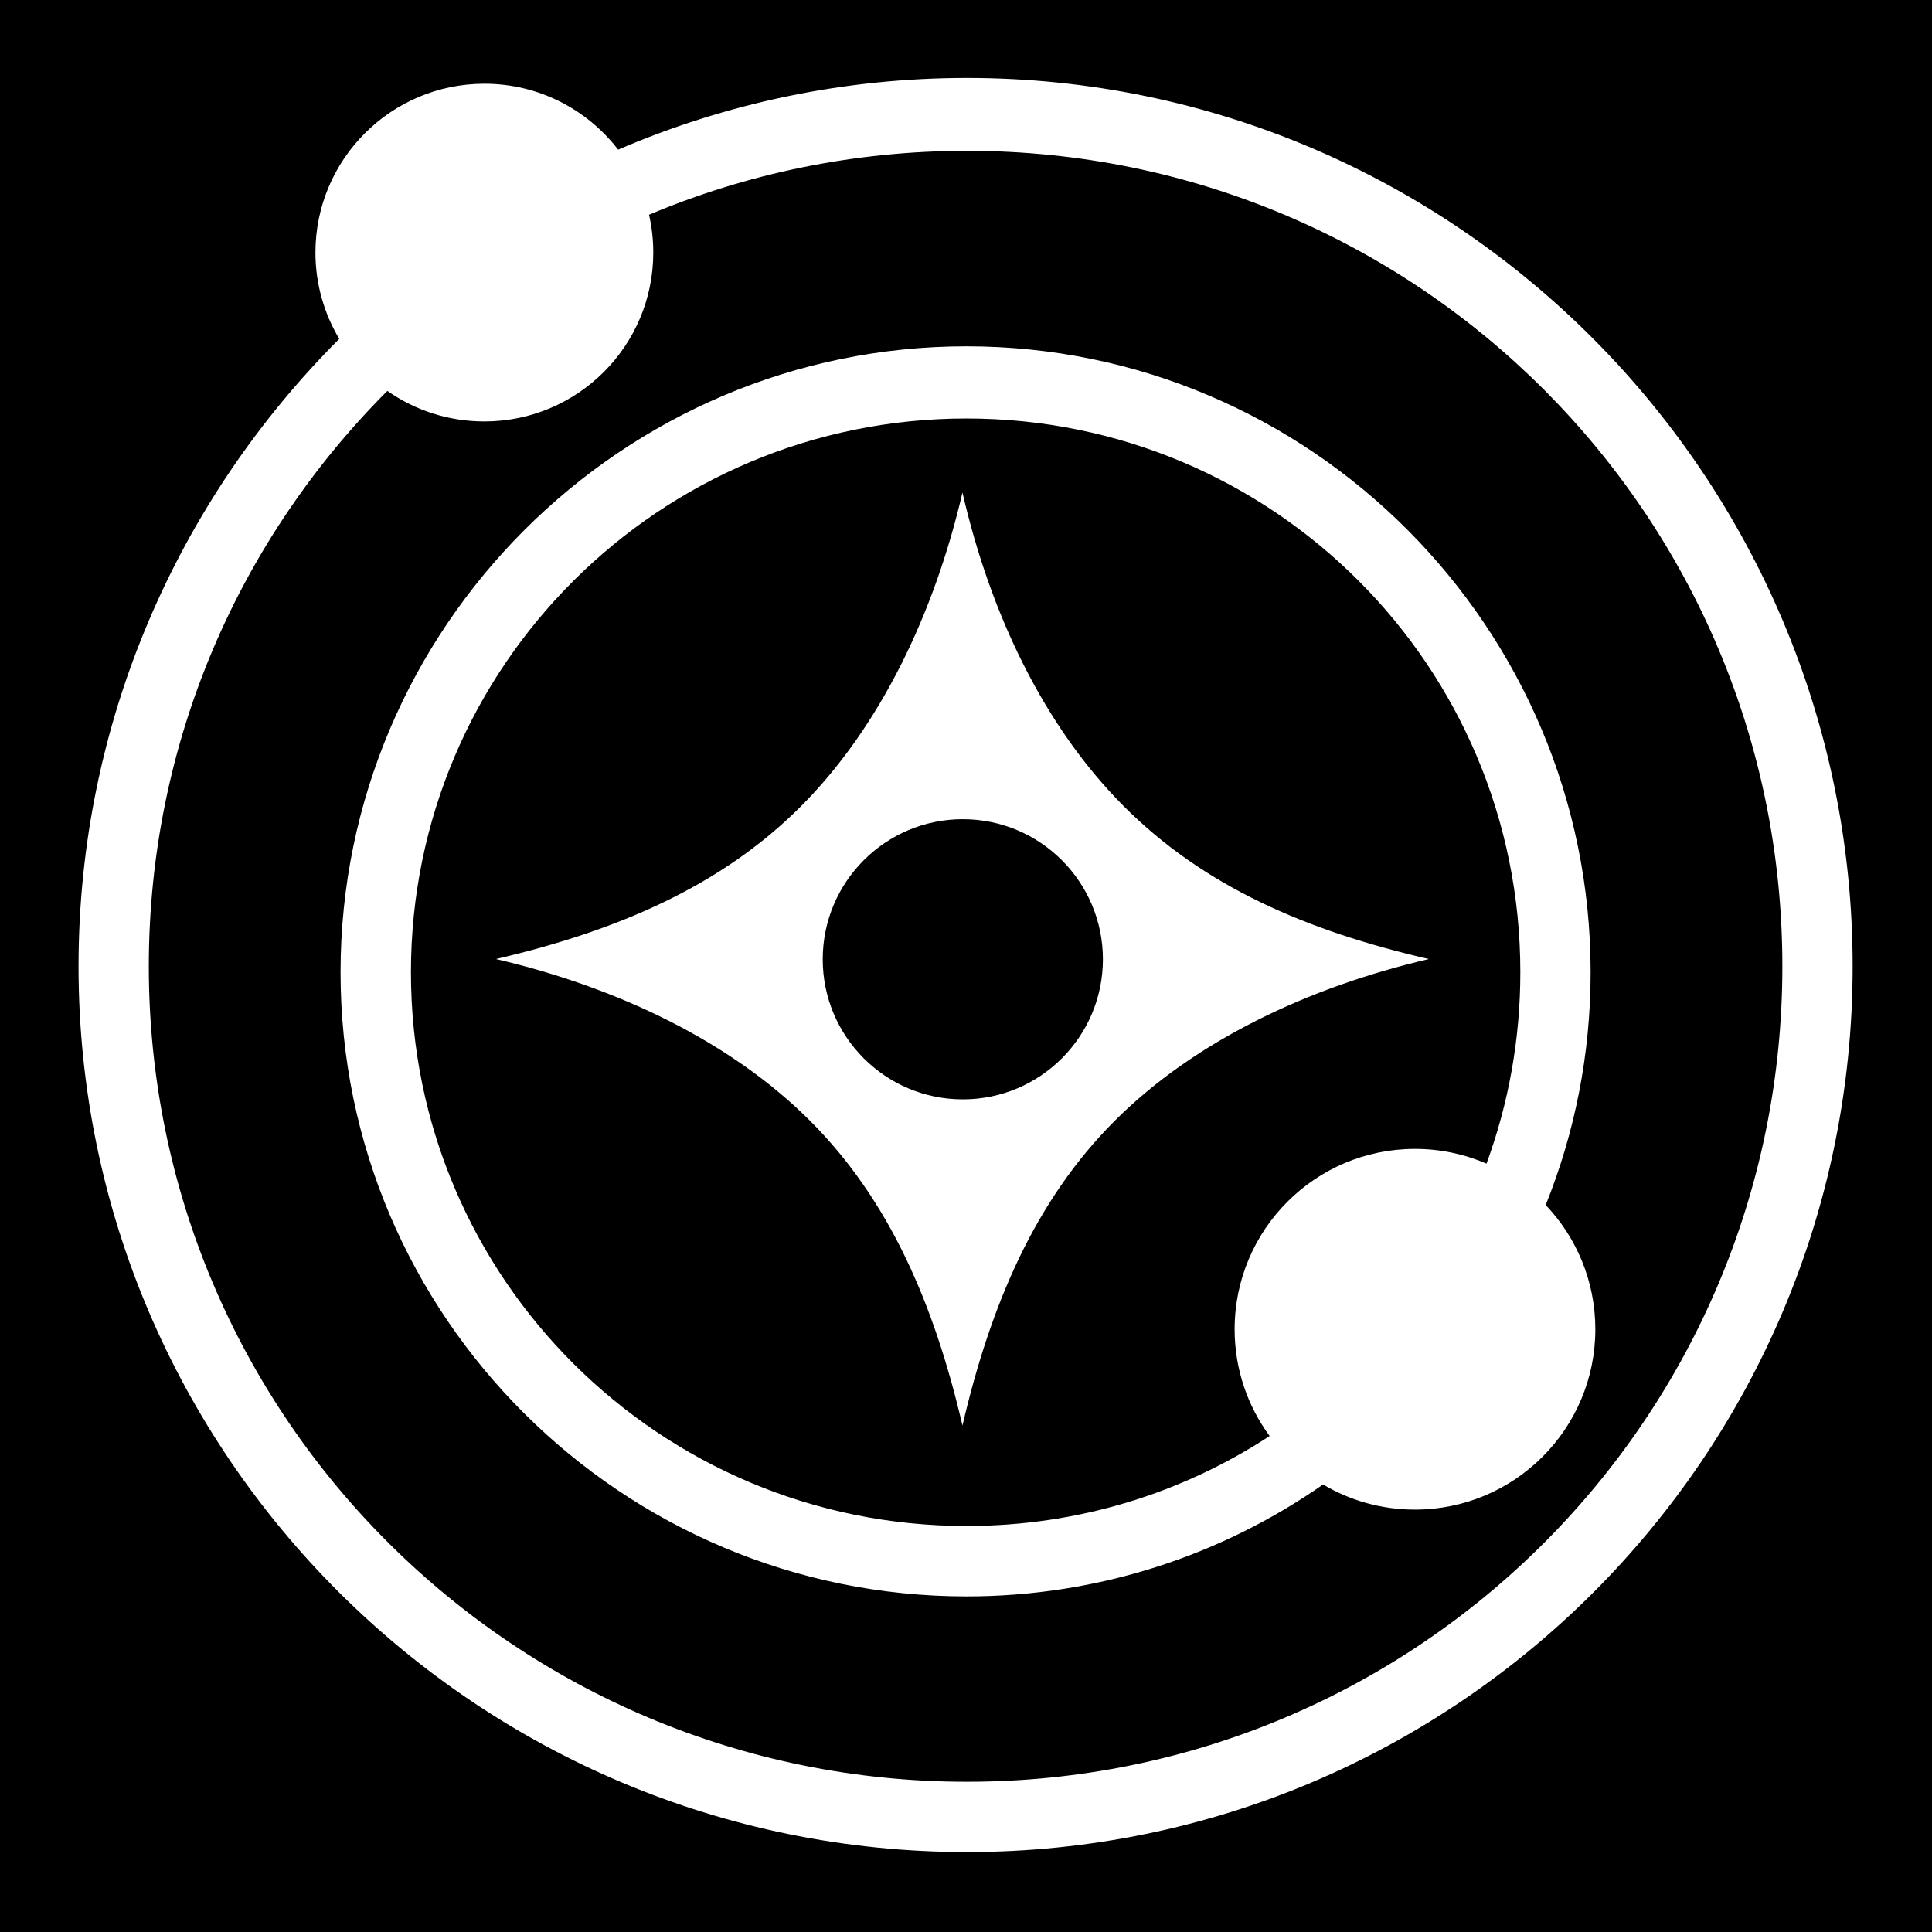
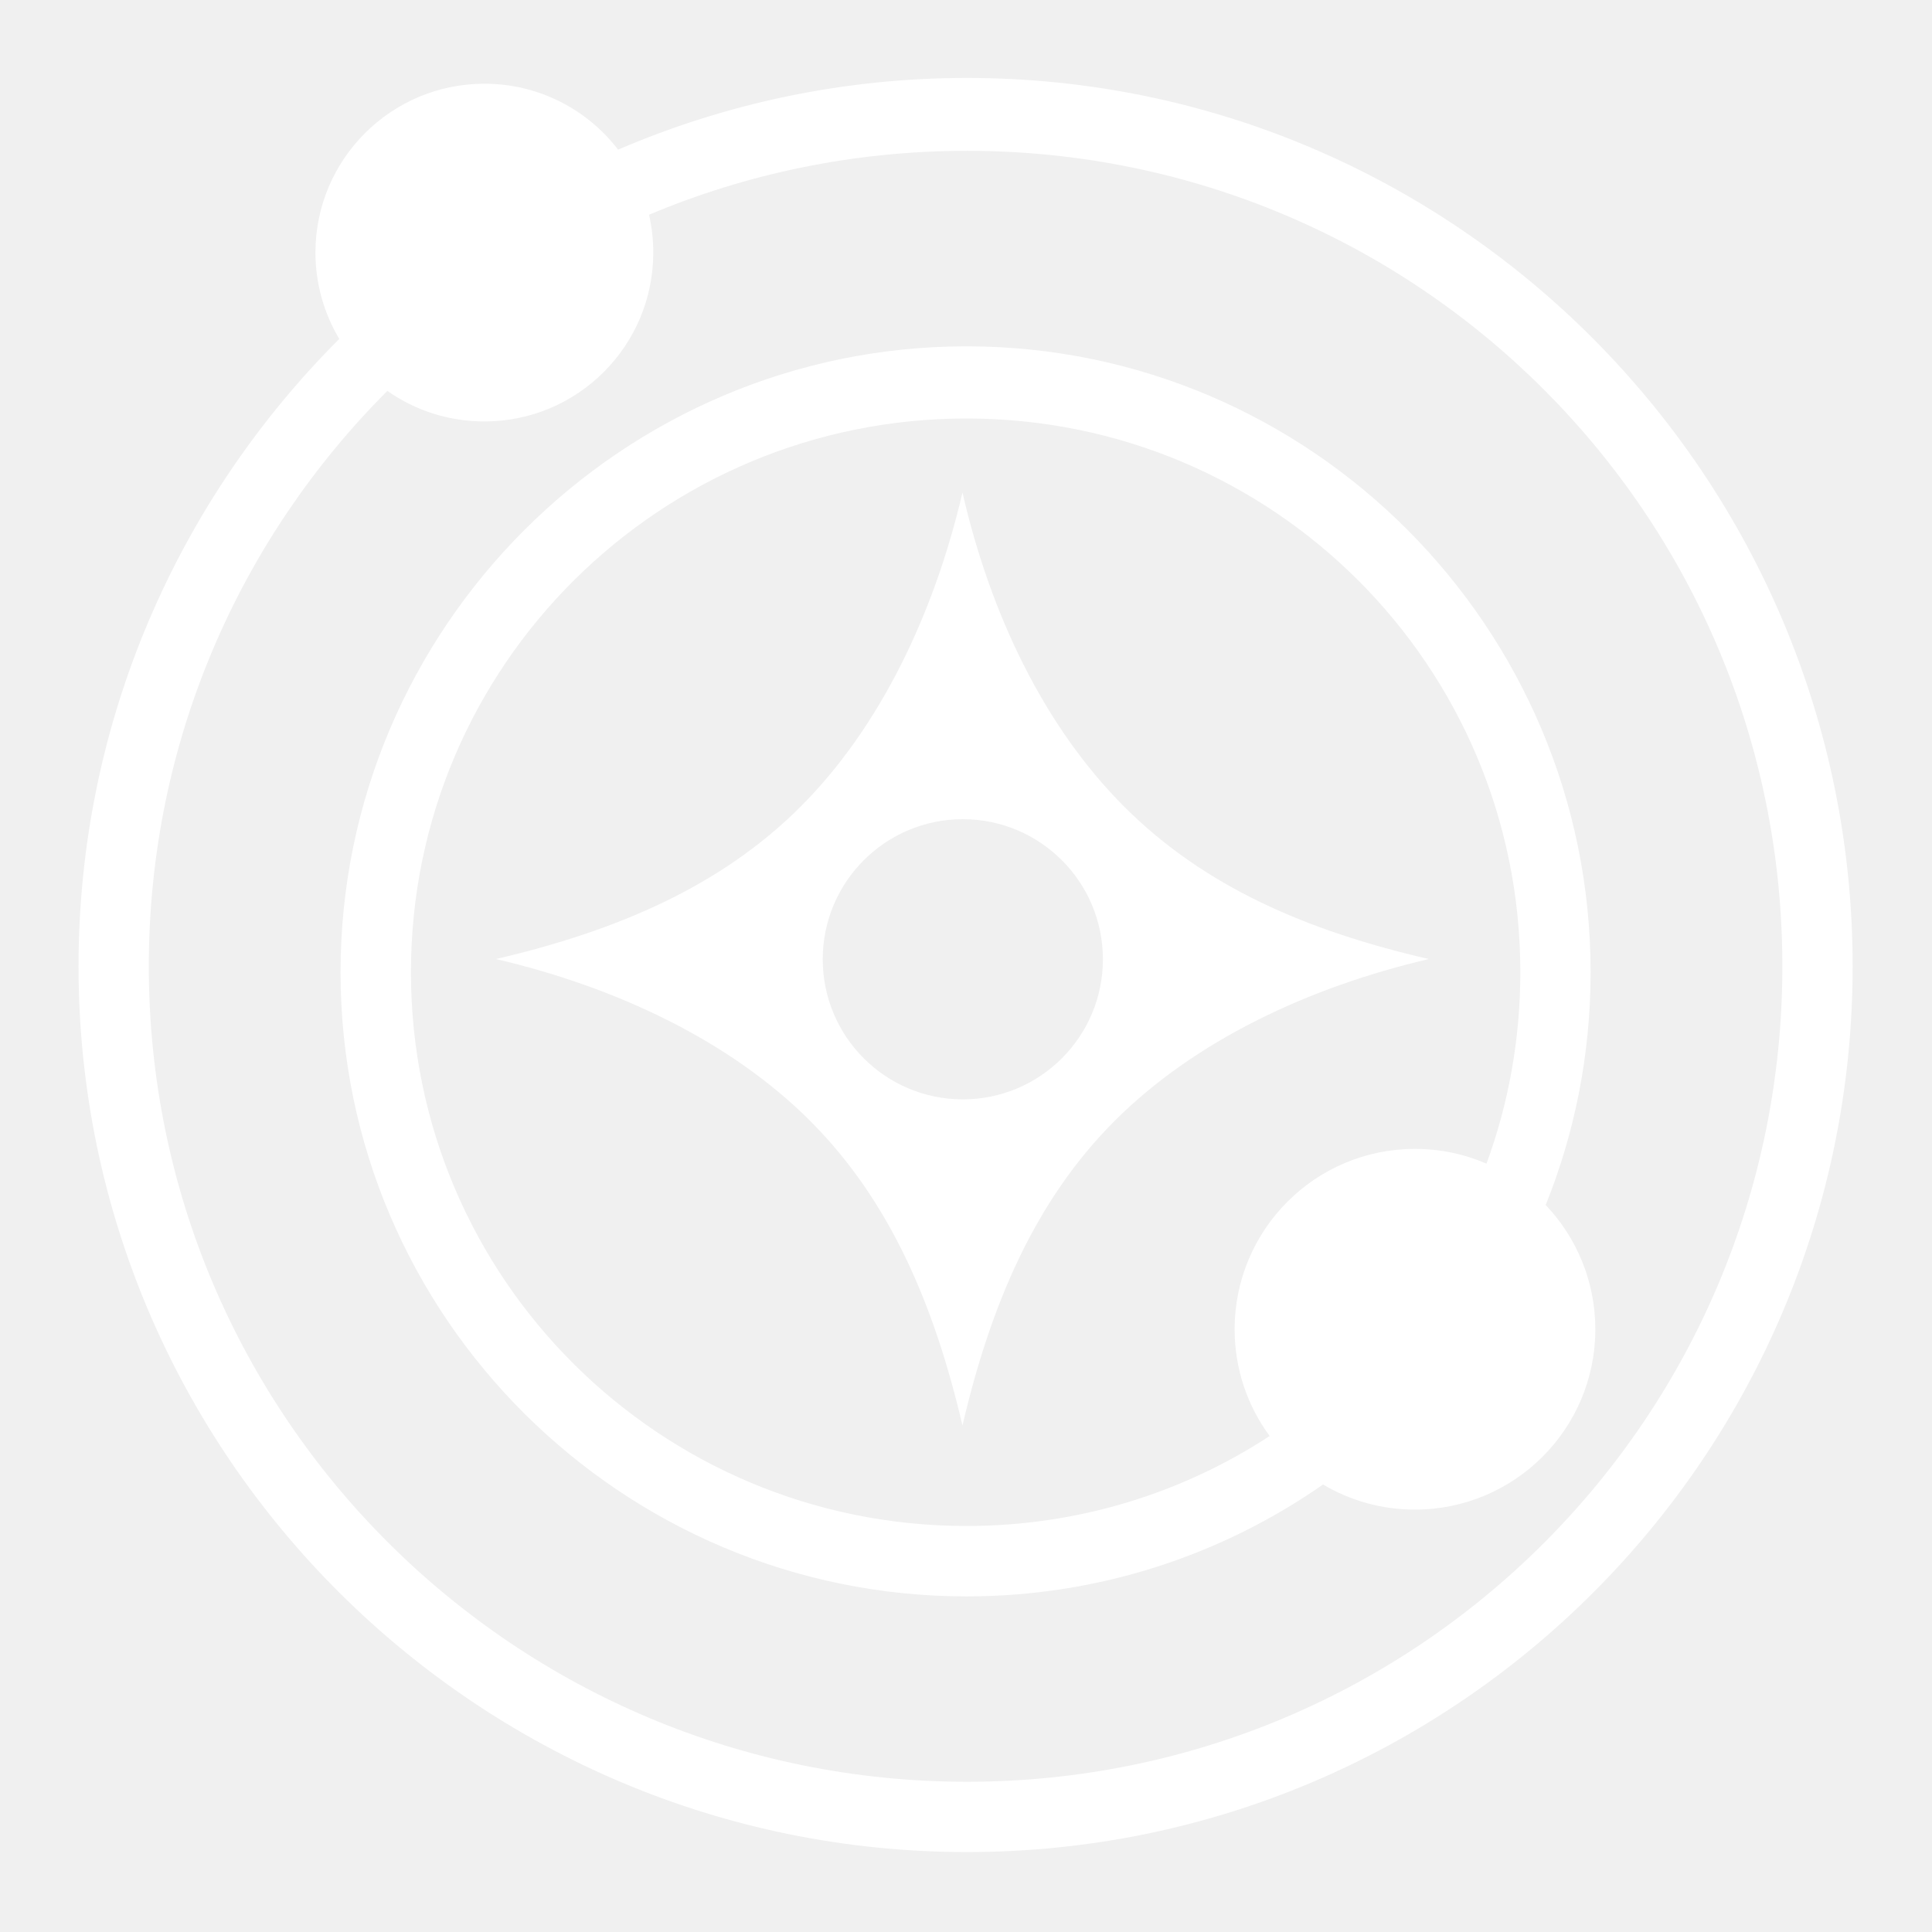
<svg xmlns="http://www.w3.org/2000/svg" viewBox="0 0 512 512">
-   <path d="M0 0h512v512H0z" />
  <path fill="#fff" d="M256.25 20.656c-32.78 0-64.03 6.79-92.438 19-8.182-10.618-20.994-17.468-35.437-17.468-24.716 0-44.78 20.033-44.78 44.75 0 8.356 2.324 16.18 6.31 22.874-42.638 42.655-69.093 101.49-69.093 166.282 0 129.617 105.823 234.72 235.438 234.72 129.615-.002 234.72-105.103 234.72-234.72 0-129.618-105.105-235.438-234.72-235.438zm0 19.313c119.515 0 216.094 96.607 216.094 216.124s-96.58 216.094-216.094 216.094c-119.515 0-216.813-96.577-216.813-216.094 0-59.568 24.176-113.438 63.22-152.5 7.273 5.113 16.15 8.094 25.718 8.094 24.716 0 44.75-20.034 44.75-44.75 0-3.453-.385-6.804-1.125-10.032C197.91 46 226.396 39.97 256.25 39.97zm-.125 51.81c-91.3 0-165.875 74.575-165.875 165.876 0 91.3 74.576 165.406 165.875 165.406 35.12 0 67.708-10.965 94.5-29.656 7.13 4.23 15.45 6.656 24.344 6.656 26.396 0 47.81-21.384 47.81-47.78 0-12.763-5.005-24.366-13.155-32.938 7.677-19.067 11.906-39.884 11.906-61.688 0-91.3-74.106-165.875-165.405-165.875zm0 19.126c81.2 0 146.78 65.55 146.78 146.75 0 17.833-3.172 34.924-8.967 50.72-5.81-2.513-12.237-3.907-18.97-3.907-26.396 0-47.78 21.414-47.78 47.81 0 10.59 3.454 20.362 9.28 28.283-23.065 15.084-50.66 23.843-80.343 23.843-81.2 0-147.22-65.55-147.22-146.75s66.02-146.75 147.22-146.75zm-1.063 19.625c-7.462 31.99-21.767 62.112-42.906 83.25-21.14 21.14-48.73 32.913-80.72 40.376 31.99 7.462 62.112 21.736 83.25 42.875 21.14 21.14 32.914 48.764 40.376 80.75 7.463-31.986 19.204-59.61 40.344-80.75 21.14-21.138 51.262-35.412 83.25-42.874-32.236-7.428-59.455-19.11-80.72-40.375-21.262-21.263-35.446-51.013-42.873-83.25zm.094 86.564c20.498 0 37.125 16.627 37.125 37.125 0 20.496-16.626 37.124-37.124 37.124-20.497 0-37.125-16.628-37.125-37.125 0-20.5 16.63-37.126 37.126-37.126z" />
</svg>
